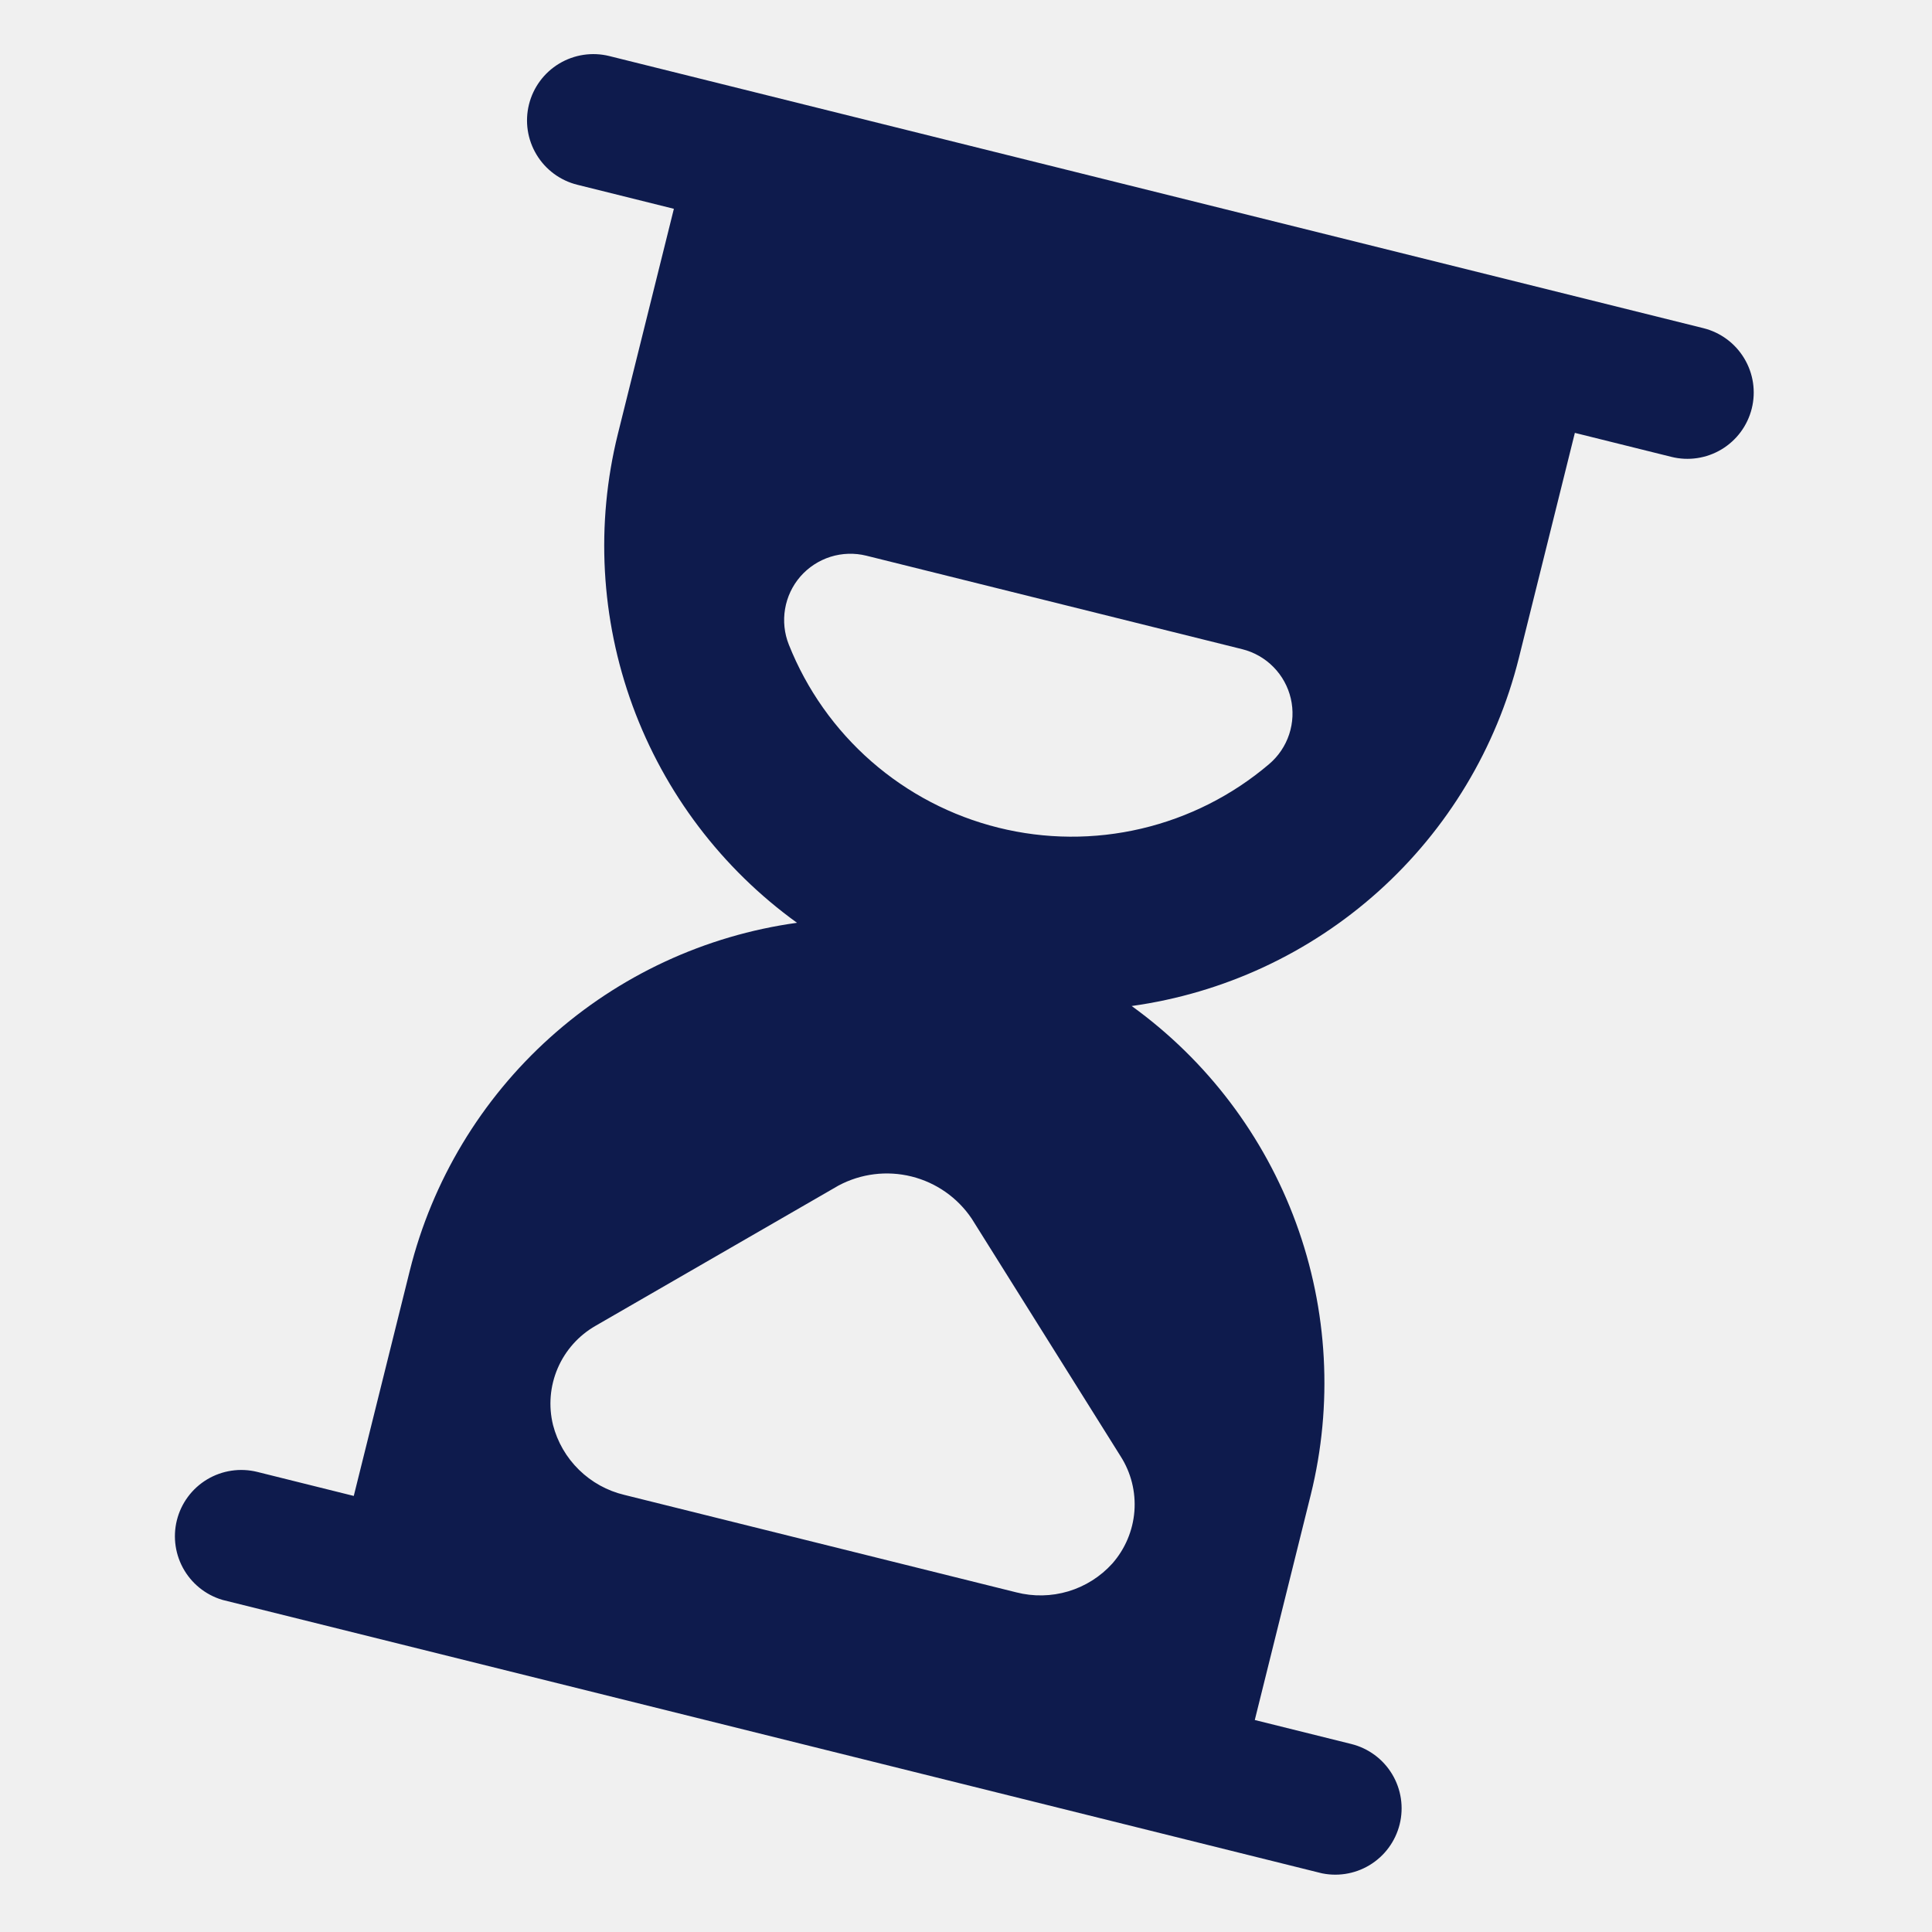
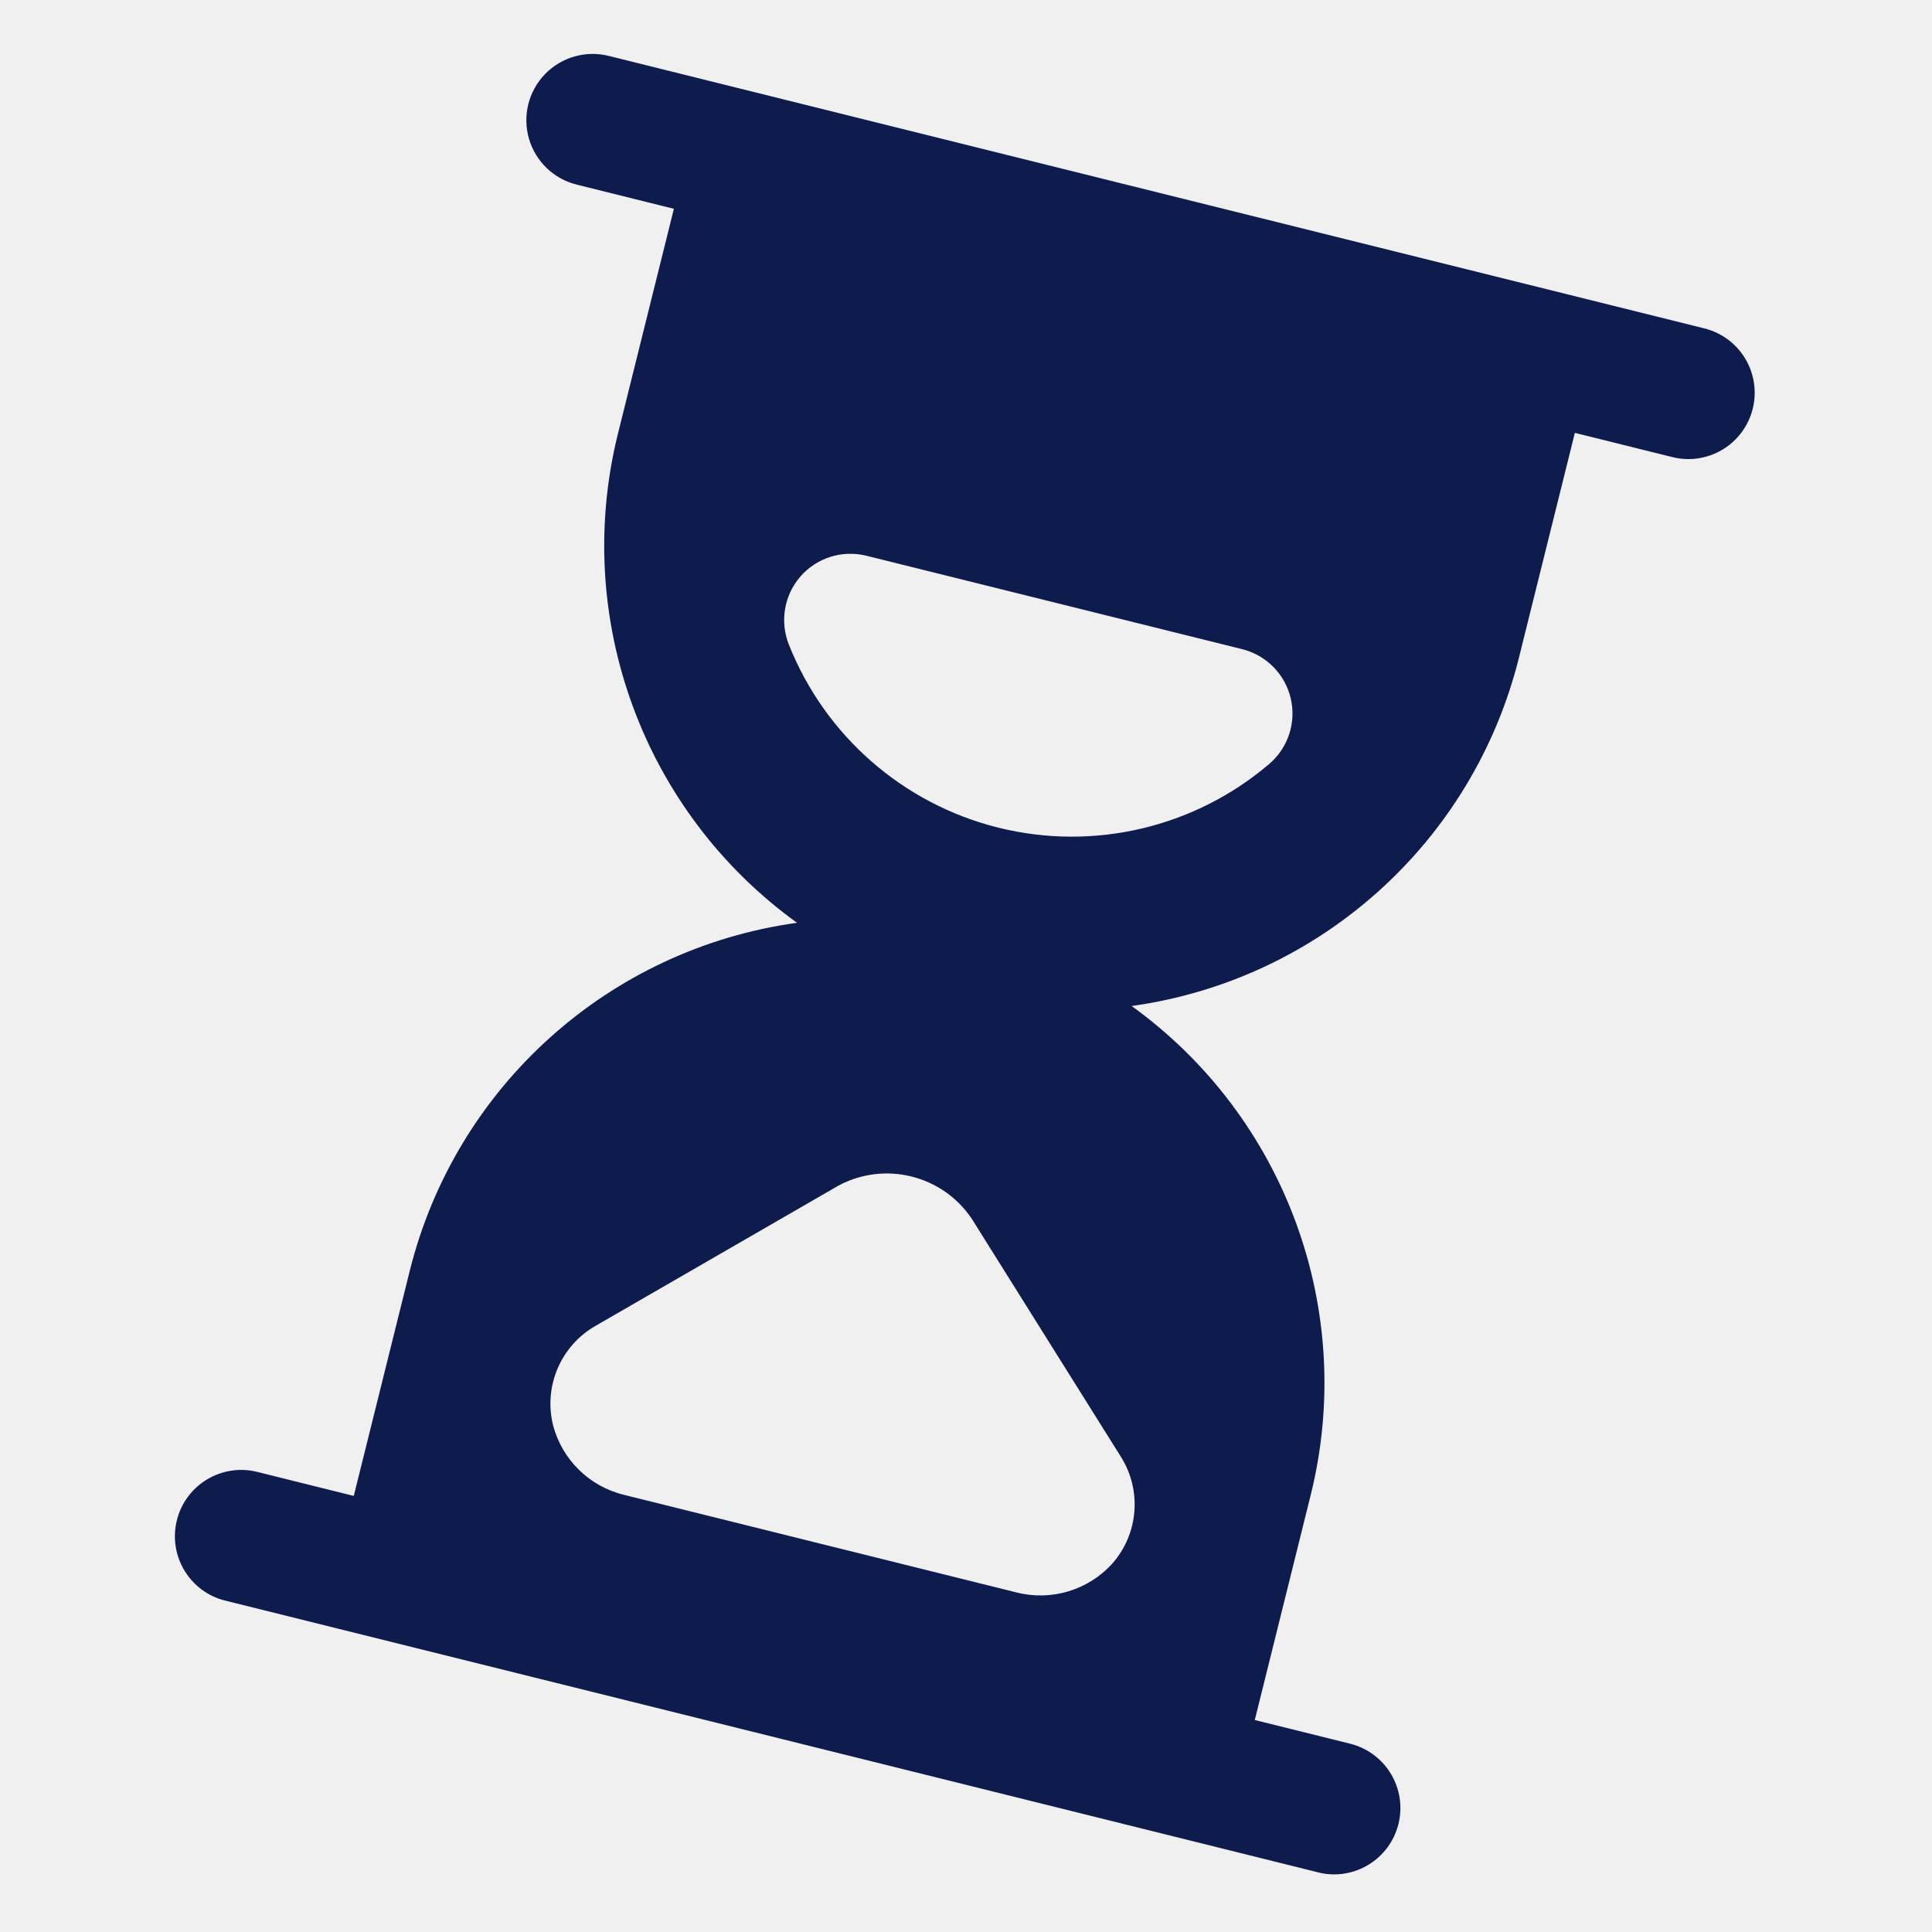
- <svg xmlns="http://www.w3.org/2000/svg" width="55" height="55" viewBox="0 0 55 55" fill="none">
-   <g clip-path="url(#clip0_573_3612)">
-     <path d="M38.469 49.648L35.721 48.965L37.315 42.552C37.95 39.989 37.804 37.294 36.895 34.815C35.986 32.335 34.357 30.184 32.216 28.639C34.831 28.276 37.279 27.139 39.243 25.374C41.207 23.609 42.599 21.297 43.238 18.735L44.833 12.323L47.581 13.006C48.067 13.127 48.581 13.05 49.01 12.792C49.439 12.534 49.748 12.116 49.869 11.63C49.99 11.144 49.913 10.63 49.654 10.201C49.396 9.772 48.978 9.463 48.492 9.342L17.347 1.596C16.861 1.475 16.347 1.553 15.918 1.811C15.489 2.069 15.18 2.487 15.059 2.973C14.938 3.459 15.015 3.973 15.274 4.402C15.532 4.831 15.95 5.14 16.436 5.26L19.184 5.944L17.589 12.356C16.954 14.919 17.101 17.614 18.009 20.093C18.918 22.573 20.548 24.724 22.689 26.27C20.073 26.632 17.625 27.769 15.661 29.534C13.697 31.299 12.305 33.611 11.666 36.173L10.071 42.586L7.323 41.902C6.837 41.782 6.323 41.859 5.894 42.117C5.465 42.375 5.156 42.793 5.035 43.279C4.914 43.765 4.992 44.279 5.25 44.708C5.508 45.137 5.926 45.446 6.412 45.567L37.557 53.312C38.043 53.433 38.557 53.356 38.986 53.098C39.415 52.84 39.724 52.422 39.845 51.936C39.966 51.45 39.889 50.936 39.631 50.507C39.373 50.078 38.955 49.769 38.469 49.648ZM22.786 16.411C23.015 16.149 23.311 15.956 23.642 15.851C23.974 15.747 24.328 15.736 24.665 15.82L35.364 18.481C35.701 18.565 36.008 18.74 36.252 18.988C36.496 19.235 36.667 19.545 36.746 19.883C36.825 20.221 36.809 20.575 36.7 20.905C36.591 21.235 36.393 21.528 36.128 21.753C35.08 22.645 33.833 23.274 32.493 23.589C31.152 23.904 29.756 23.895 28.42 23.562C27.084 23.23 25.846 22.584 24.809 21.678C23.772 20.772 22.966 19.632 22.457 18.353C22.328 18.03 22.291 17.678 22.349 17.336C22.407 16.993 22.558 16.673 22.786 16.411ZM16.956 37.742L23.871 33.75C24.508 33.41 25.248 33.318 25.949 33.492C26.649 33.666 27.26 34.094 27.663 34.693L31.901 41.457C32.199 41.922 32.336 42.472 32.294 43.023C32.251 43.574 32.03 44.096 31.665 44.511C31.328 44.884 30.895 45.157 30.413 45.302C29.931 45.446 29.419 45.456 28.932 45.331L17.776 42.557C17.288 42.441 16.841 42.194 16.483 41.843C16.124 41.492 15.868 41.05 15.743 40.565C15.611 40.026 15.658 39.459 15.877 38.95C16.096 38.441 16.475 38.017 16.956 37.742Z" fill="#0E1B4D" />
+ <svg xmlns="http://www.w3.org/2000/svg" fill="none" viewBox="0 0 55 55">
+   <g clip-path="url(#a)">
+     <path fill="#0e1b4d" d="m38.469 49.648-2.748-.683 1.594-6.413a13.23 13.23 0 0 0-5.1-13.913 13.24 13.24 0 0 0 11.023-9.904l1.595-6.412 2.748.683a1.888 1.888 0 1 0 .911-3.664L17.347 1.596a1.888 1.888 0 1 0-.912 3.664l2.749.684-1.595 6.412a13.24 13.24 0 0 0 5.1 13.914 13.235 13.235 0 0 0-11.023 9.903l-1.595 6.413-2.748-.684a1.888 1.888 0 0 0-.911 3.665l31.146 7.745a1.888 1.888 0 0 0 .91-3.664M22.786 16.411a1.89 1.89 0 0 1 1.879-.59l10.7 2.66a1.888 1.888 0 0 1 .763 3.271 8.667 8.667 0 0 1-13.67-3.4 1.89 1.89 0 0 1 .328-1.94m-5.83 21.331 6.915-3.992a2.914 2.914 0 0 1 3.792.943l4.238 6.764a2.546 2.546 0 0 1-.236 3.054 2.76 2.76 0 0 1-2.733.82l-11.156-2.774a2.76 2.76 0 0 1-2.033-1.992 2.55 2.55 0 0 1 1.213-2.823" />
  </g>
  <defs>
-     <clipPath id="clip0_573_3612">
-       <rect width="45.31" height="45.31" fill="white" transform="translate(10.9351) rotate(13.9655)" />
+     <clipPath id="a">
+       <path fill="#fff" d="m10.935 0 43.97 10.935-10.934 43.97L0 43.972z" />
    </clipPath>
  </defs>
</svg>
